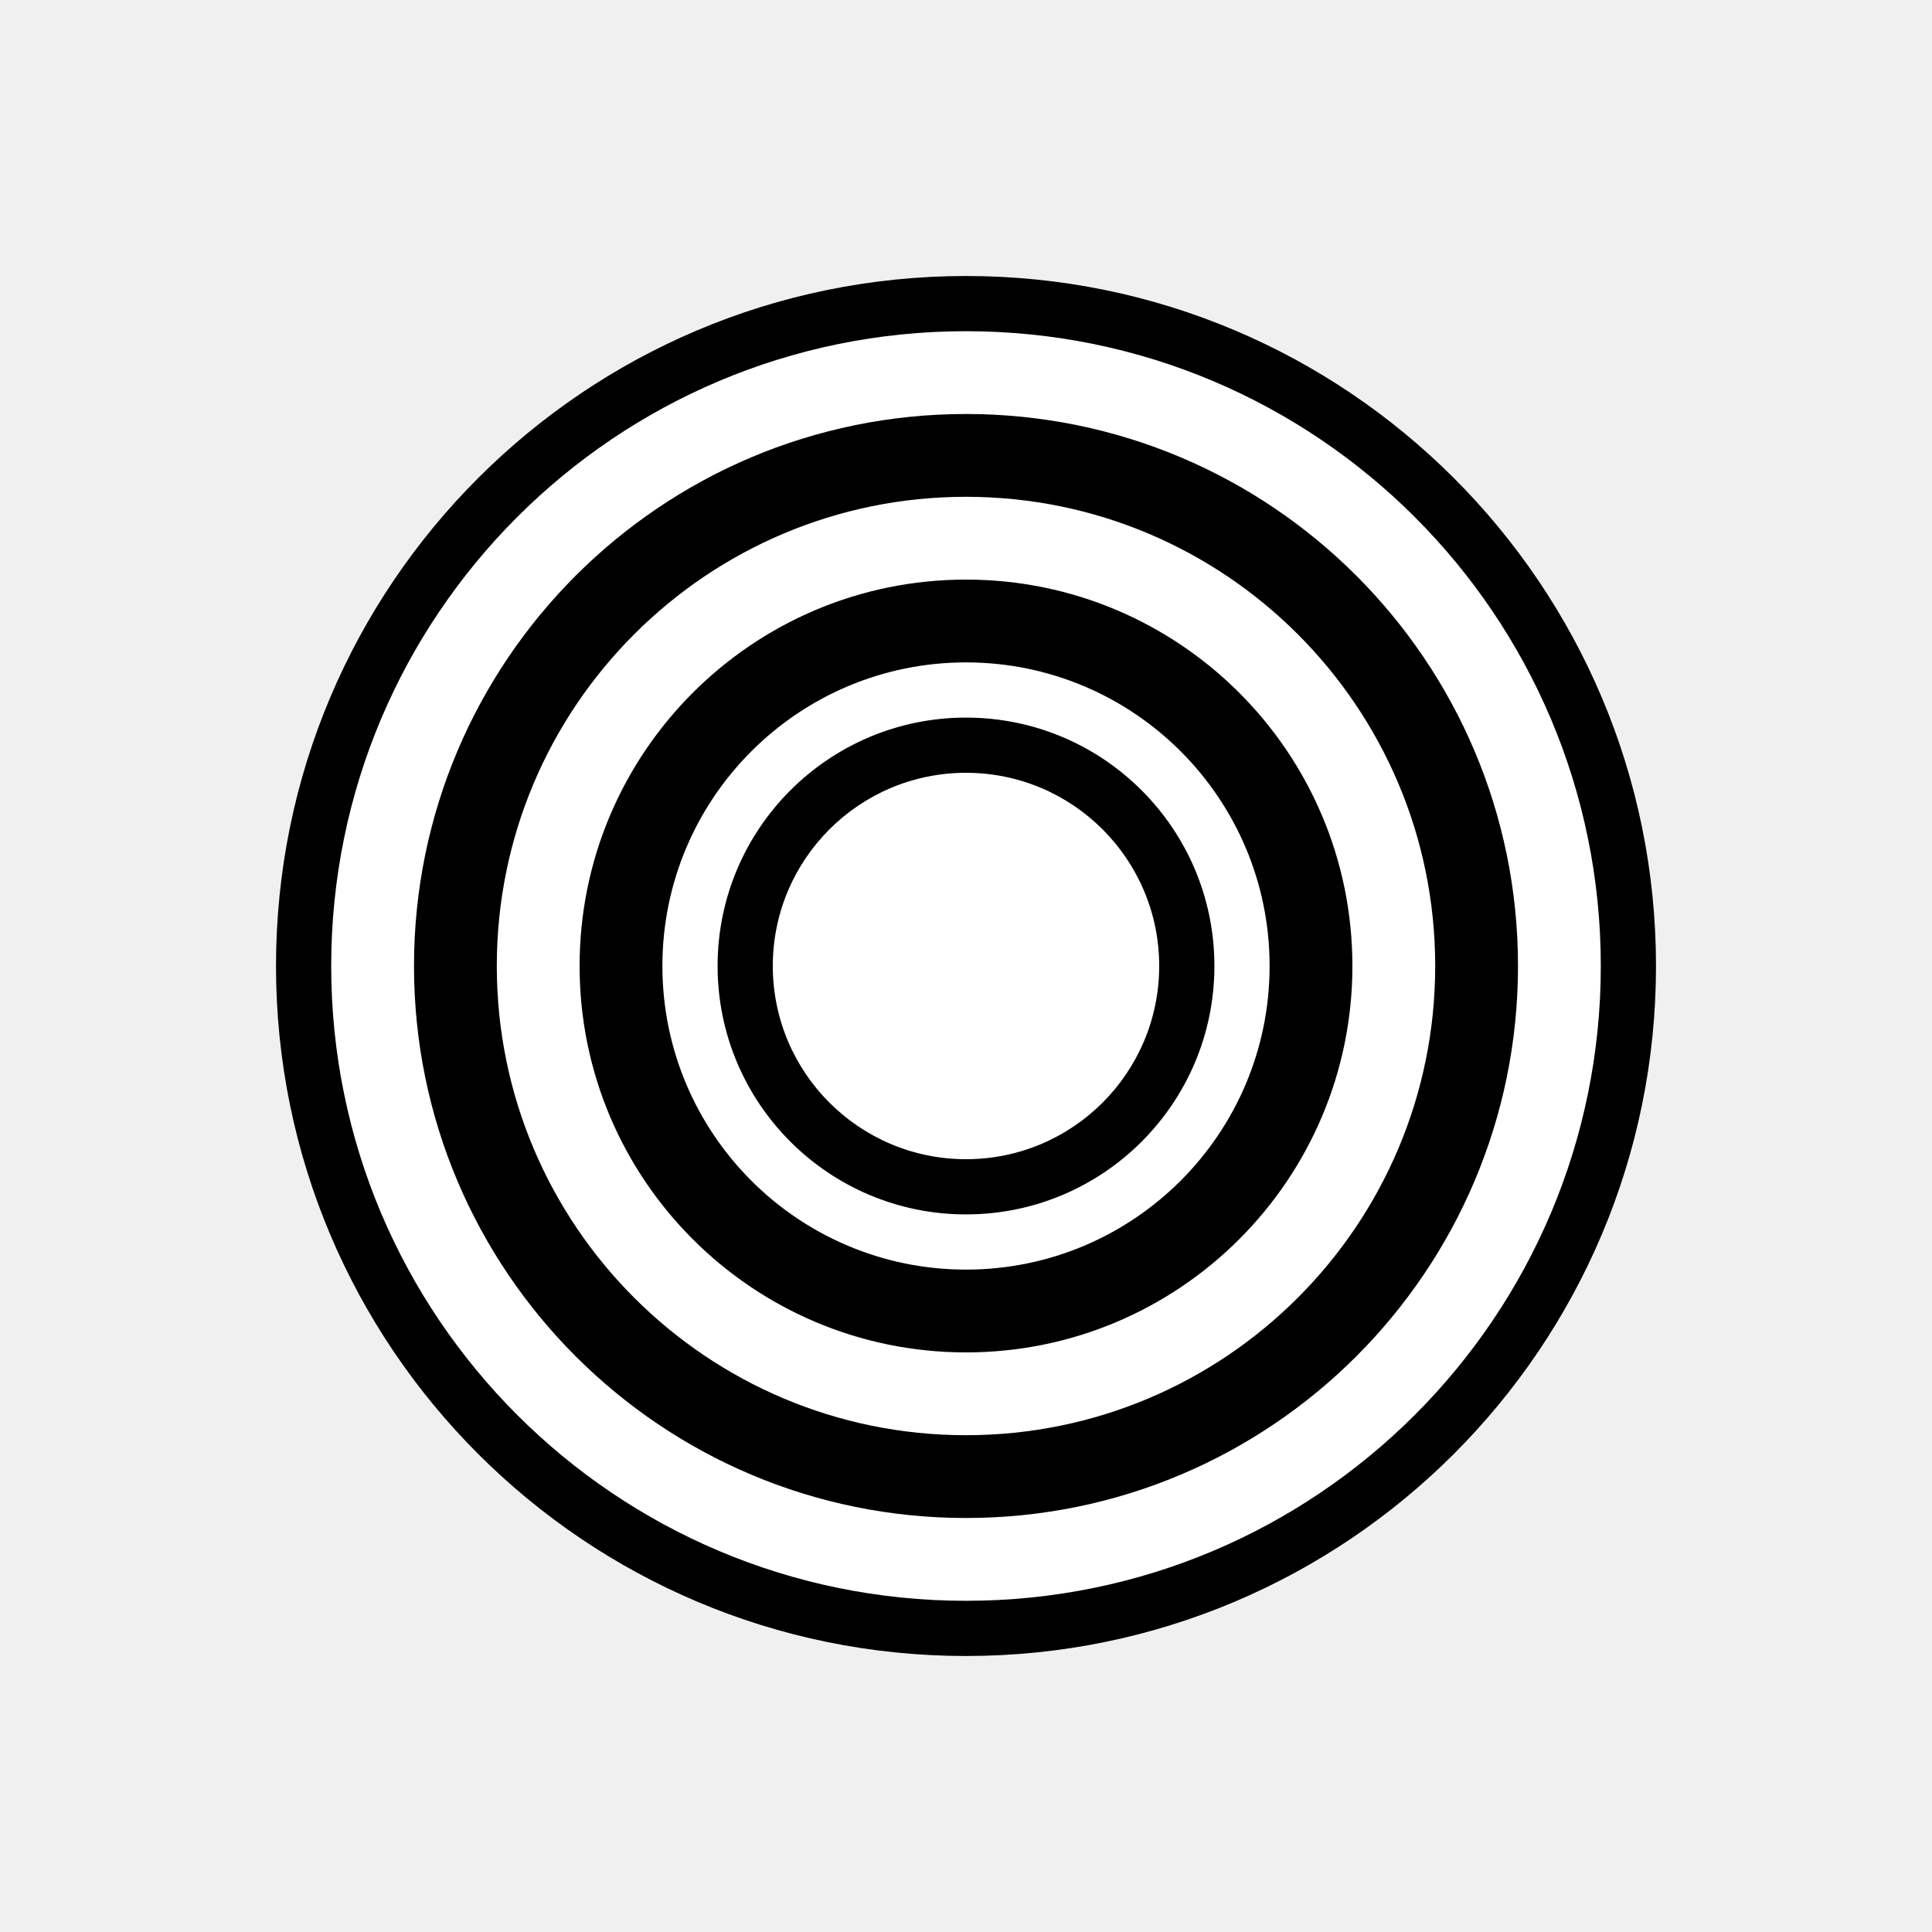
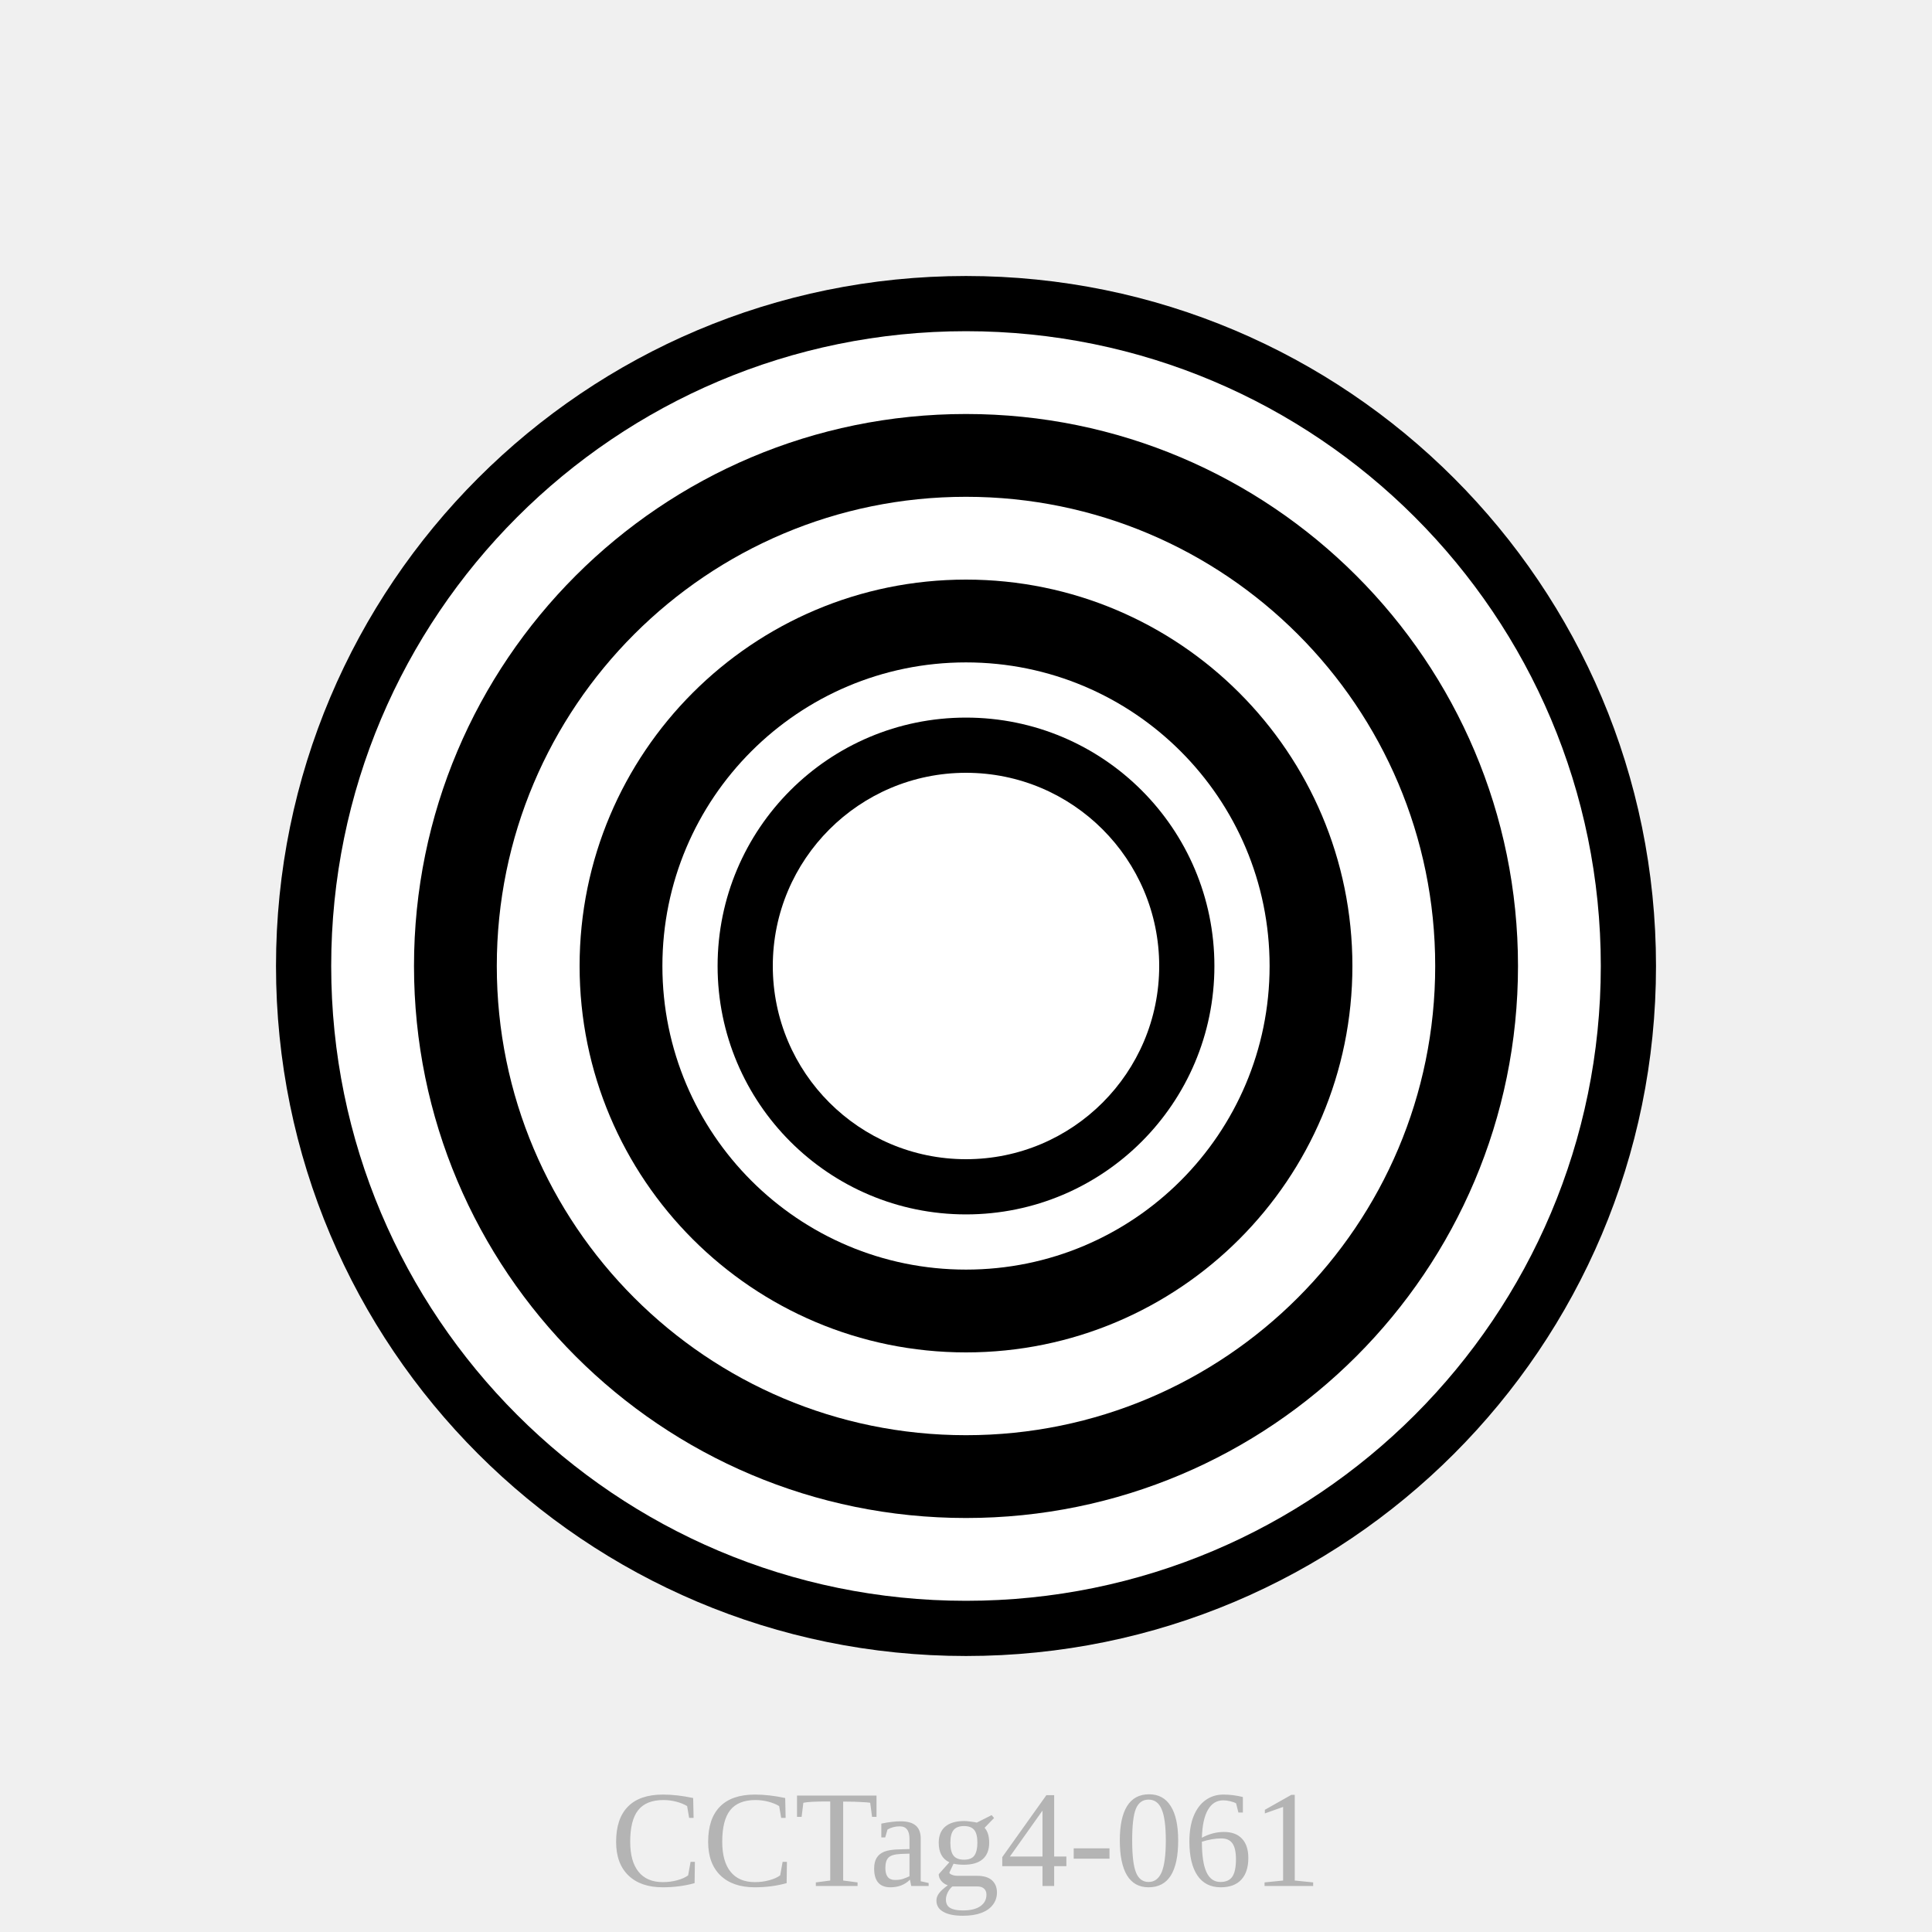
<svg xmlns="http://www.w3.org/2000/svg" version="1.1" width="210mm" height="210mm" viewBox="-105 -105 210 210">
  <circle r="75.0" fill="black" />
  <circle r="69.0" fill="white" />
  <circle r="60.0" fill="black" />
  <circle r="51.0" fill="white" />
  <circle r="42.0" fill="black" />
  <circle r="33.0" fill="white" />
  <circle r="27.0" fill="black" />
  <circle r="21.0" fill="white" />
+   <text y="100" font-size="15" text-anchor="middle" fill="rgba(0,0,0,0.25)">CCTag4-061</text>
</svg>
